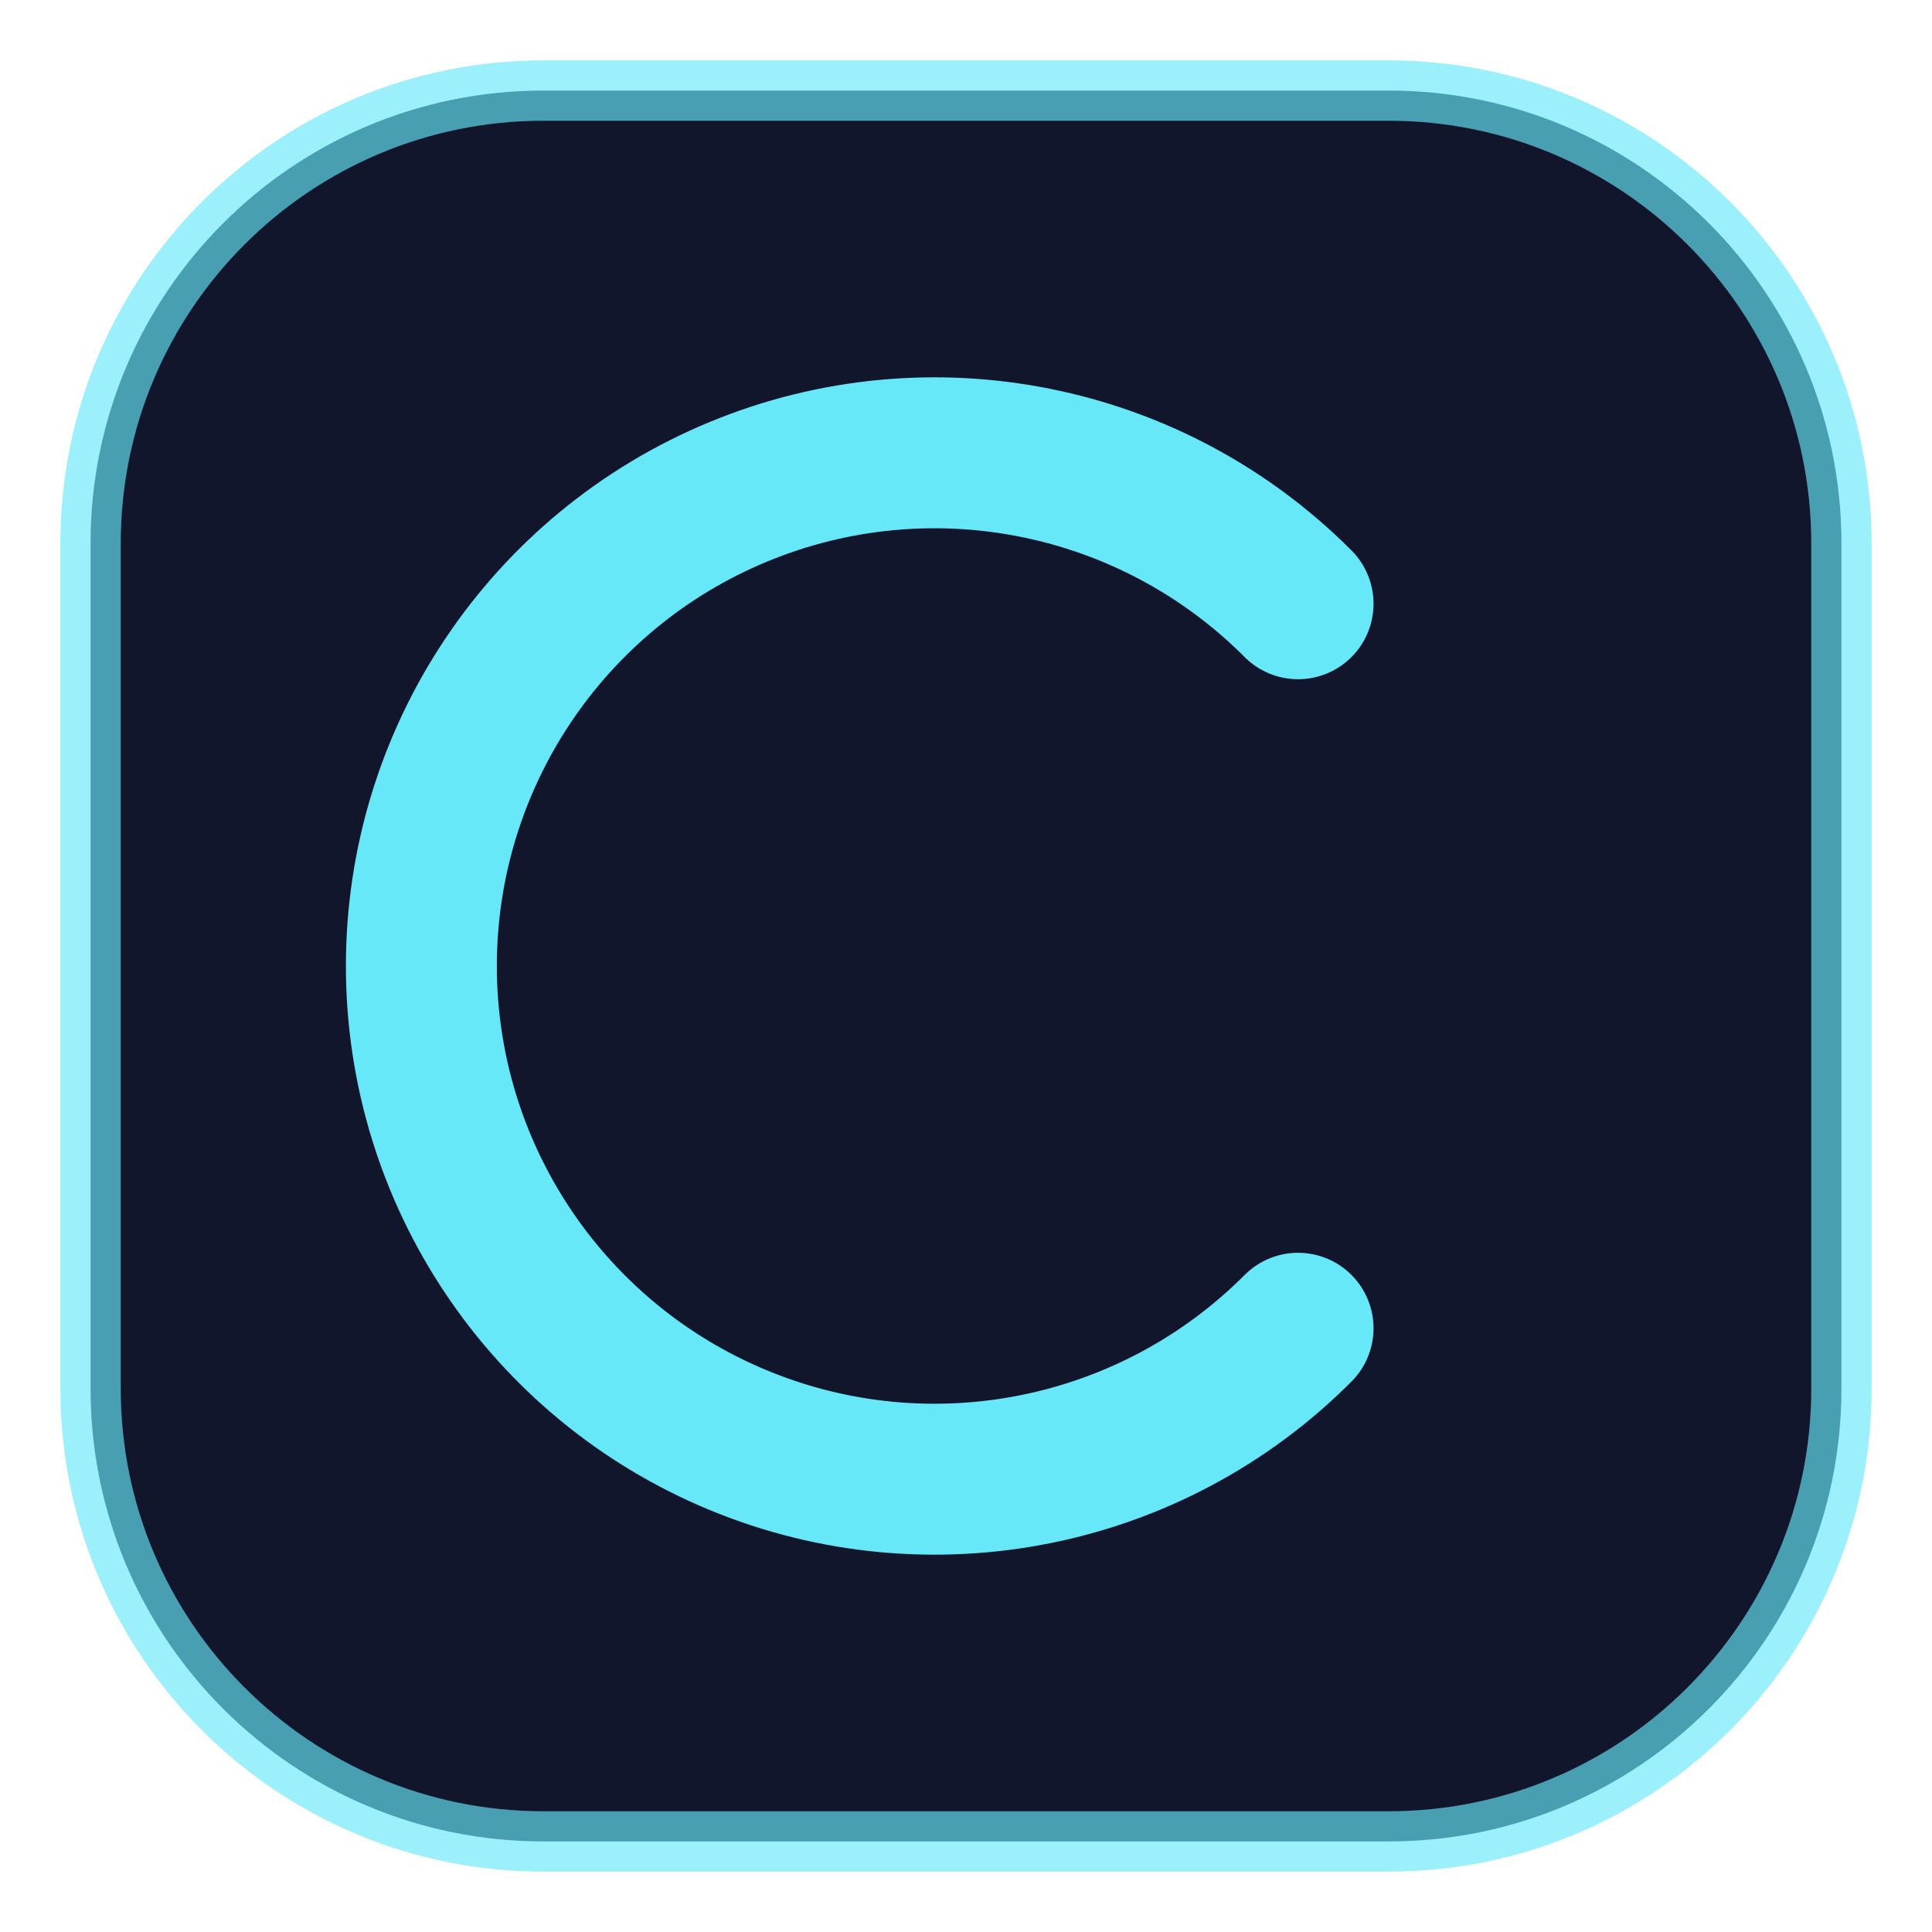
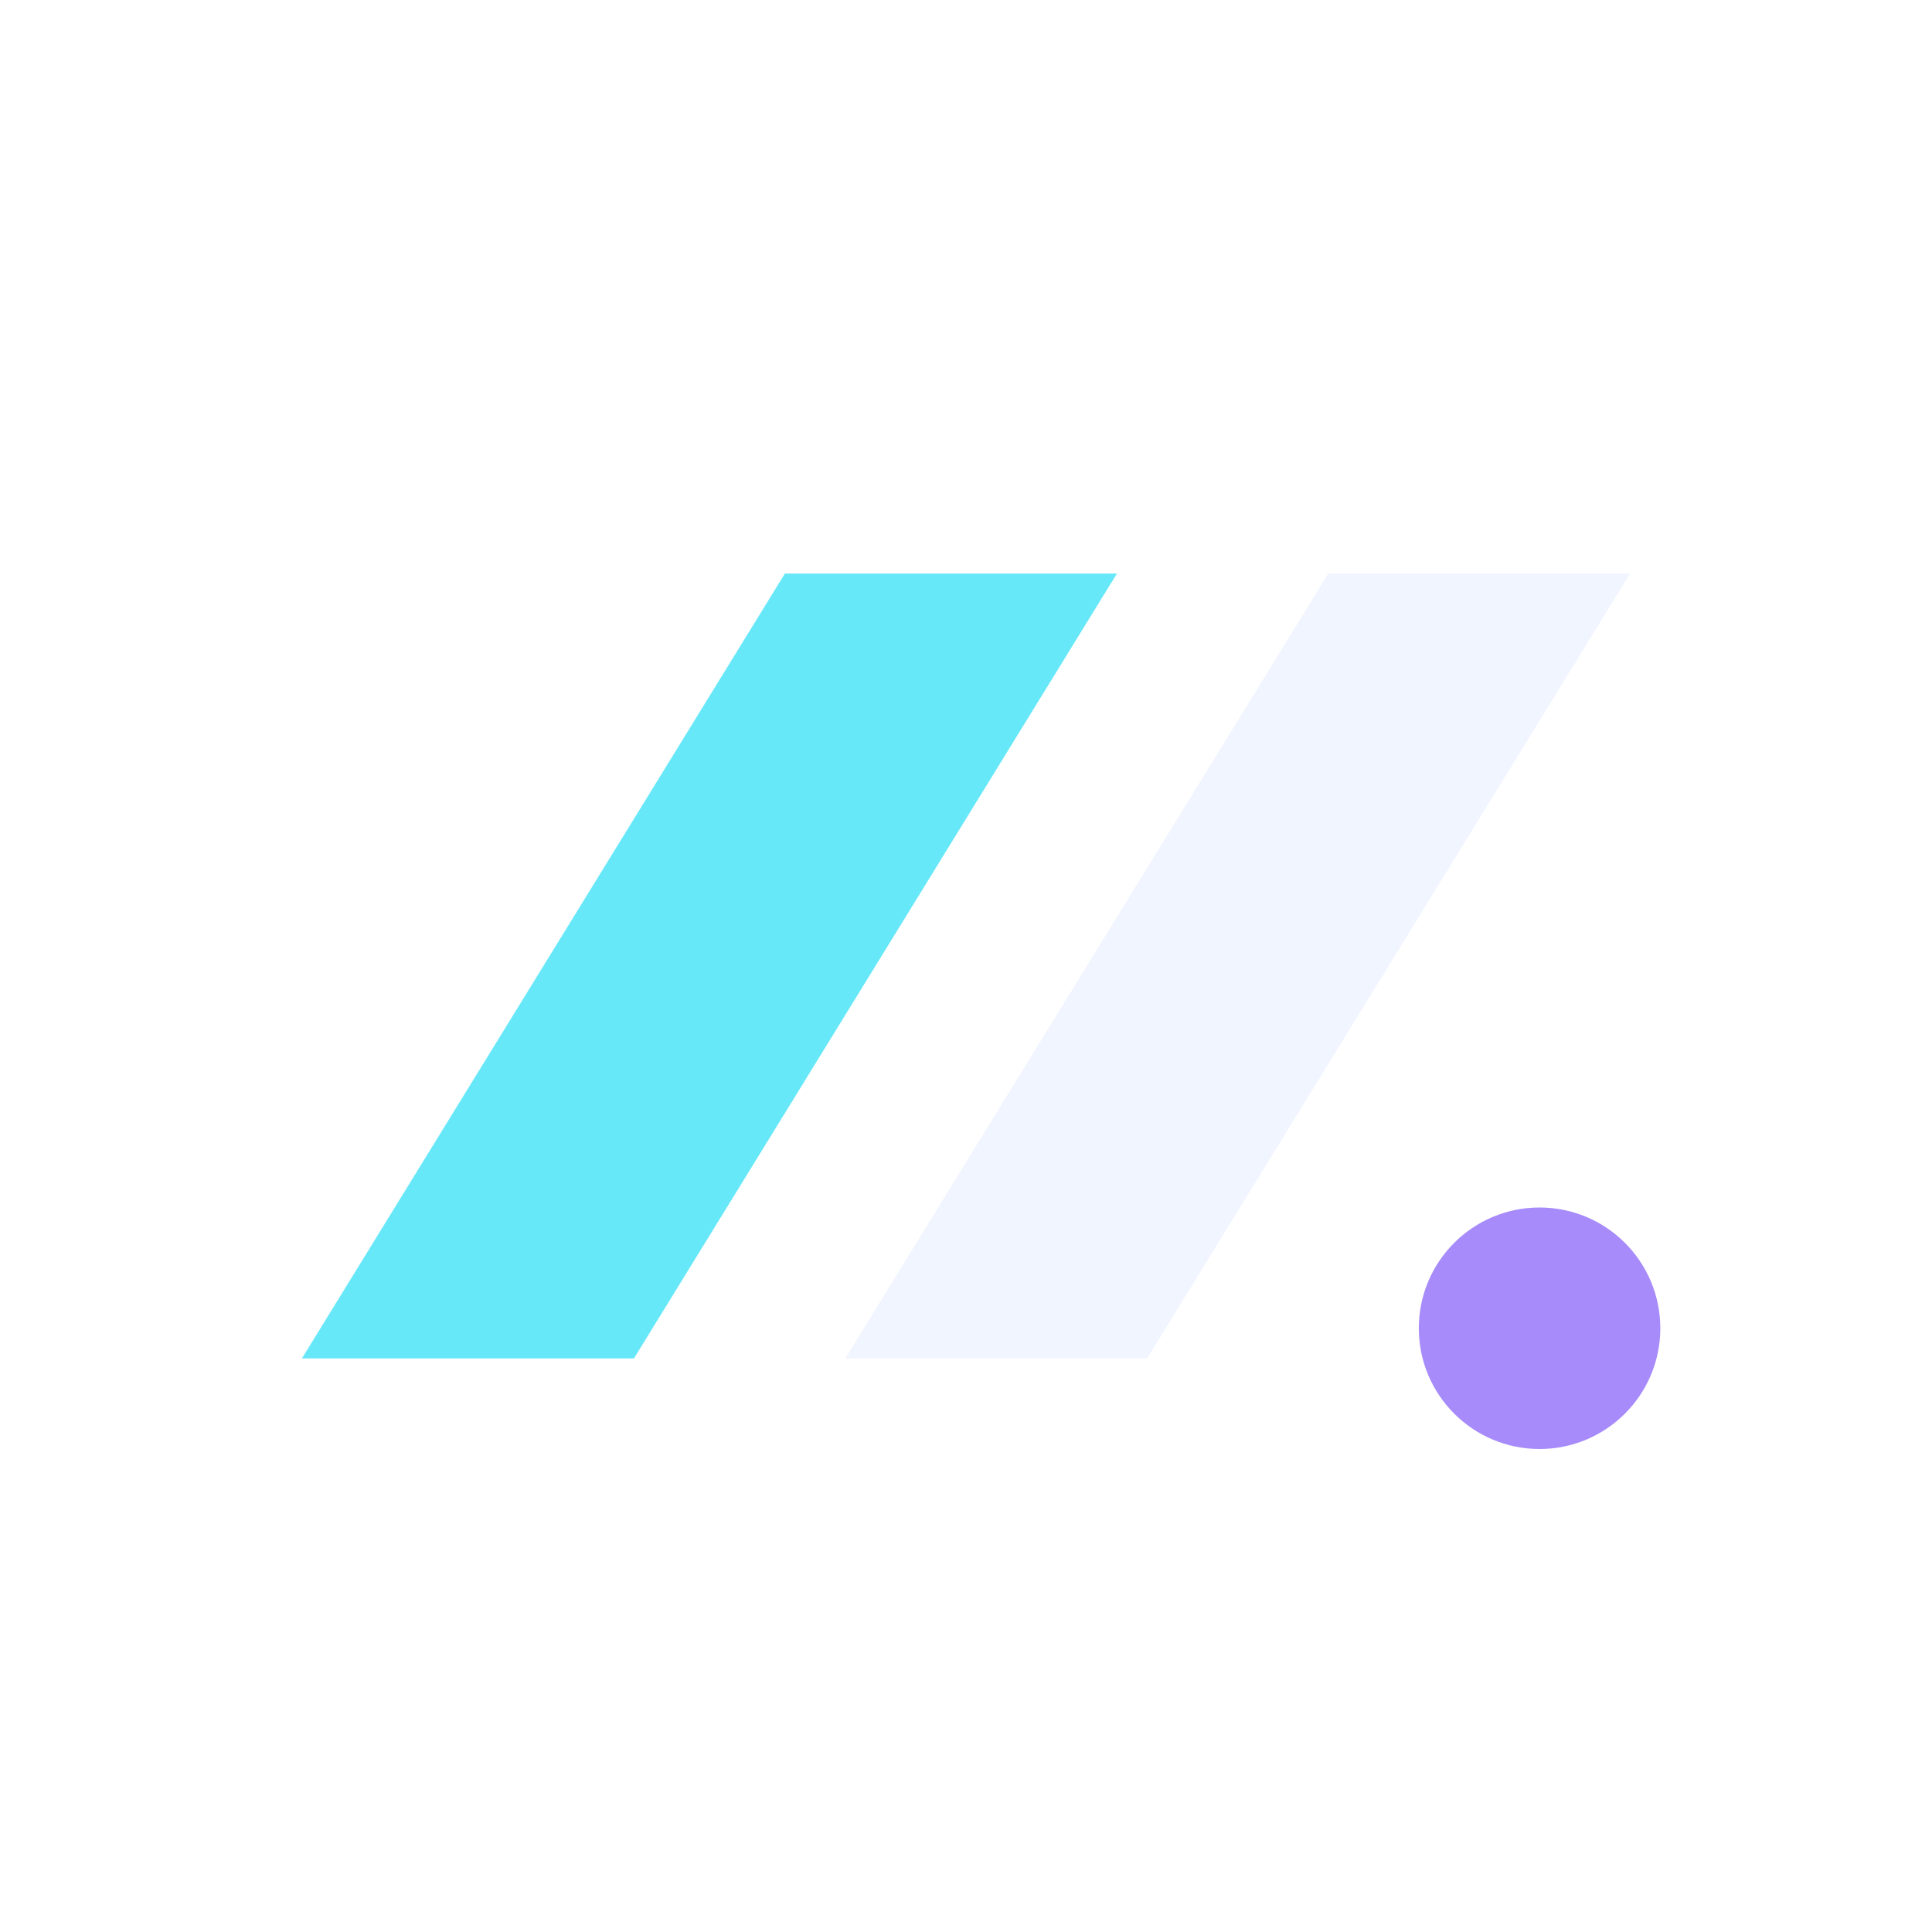
<svg xmlns="http://www.w3.org/2000/svg" viewBox="0 0 64 64" fill="none">
-   <rect x="3" y="3" width="58" height="58" rx="15" fill="#11162d" stroke="#67e8f9" stroke-opacity=".65" stroke-width="2" />
-   <path d="M43 20a17 17 0 1 0 0 24" stroke="#67e8f9" stroke-width="5" stroke-linecap="round" />
+   <path d="M10 45 26 19h11L21 45H10Z" fill="#67e8f9" />
+   <path d="m28 45 16-26h10L38 45H28Z" fill="#f1f5ff" />
+   <circle cx="51" cy="44" r="4" fill="#a78bfa" />
</svg>
